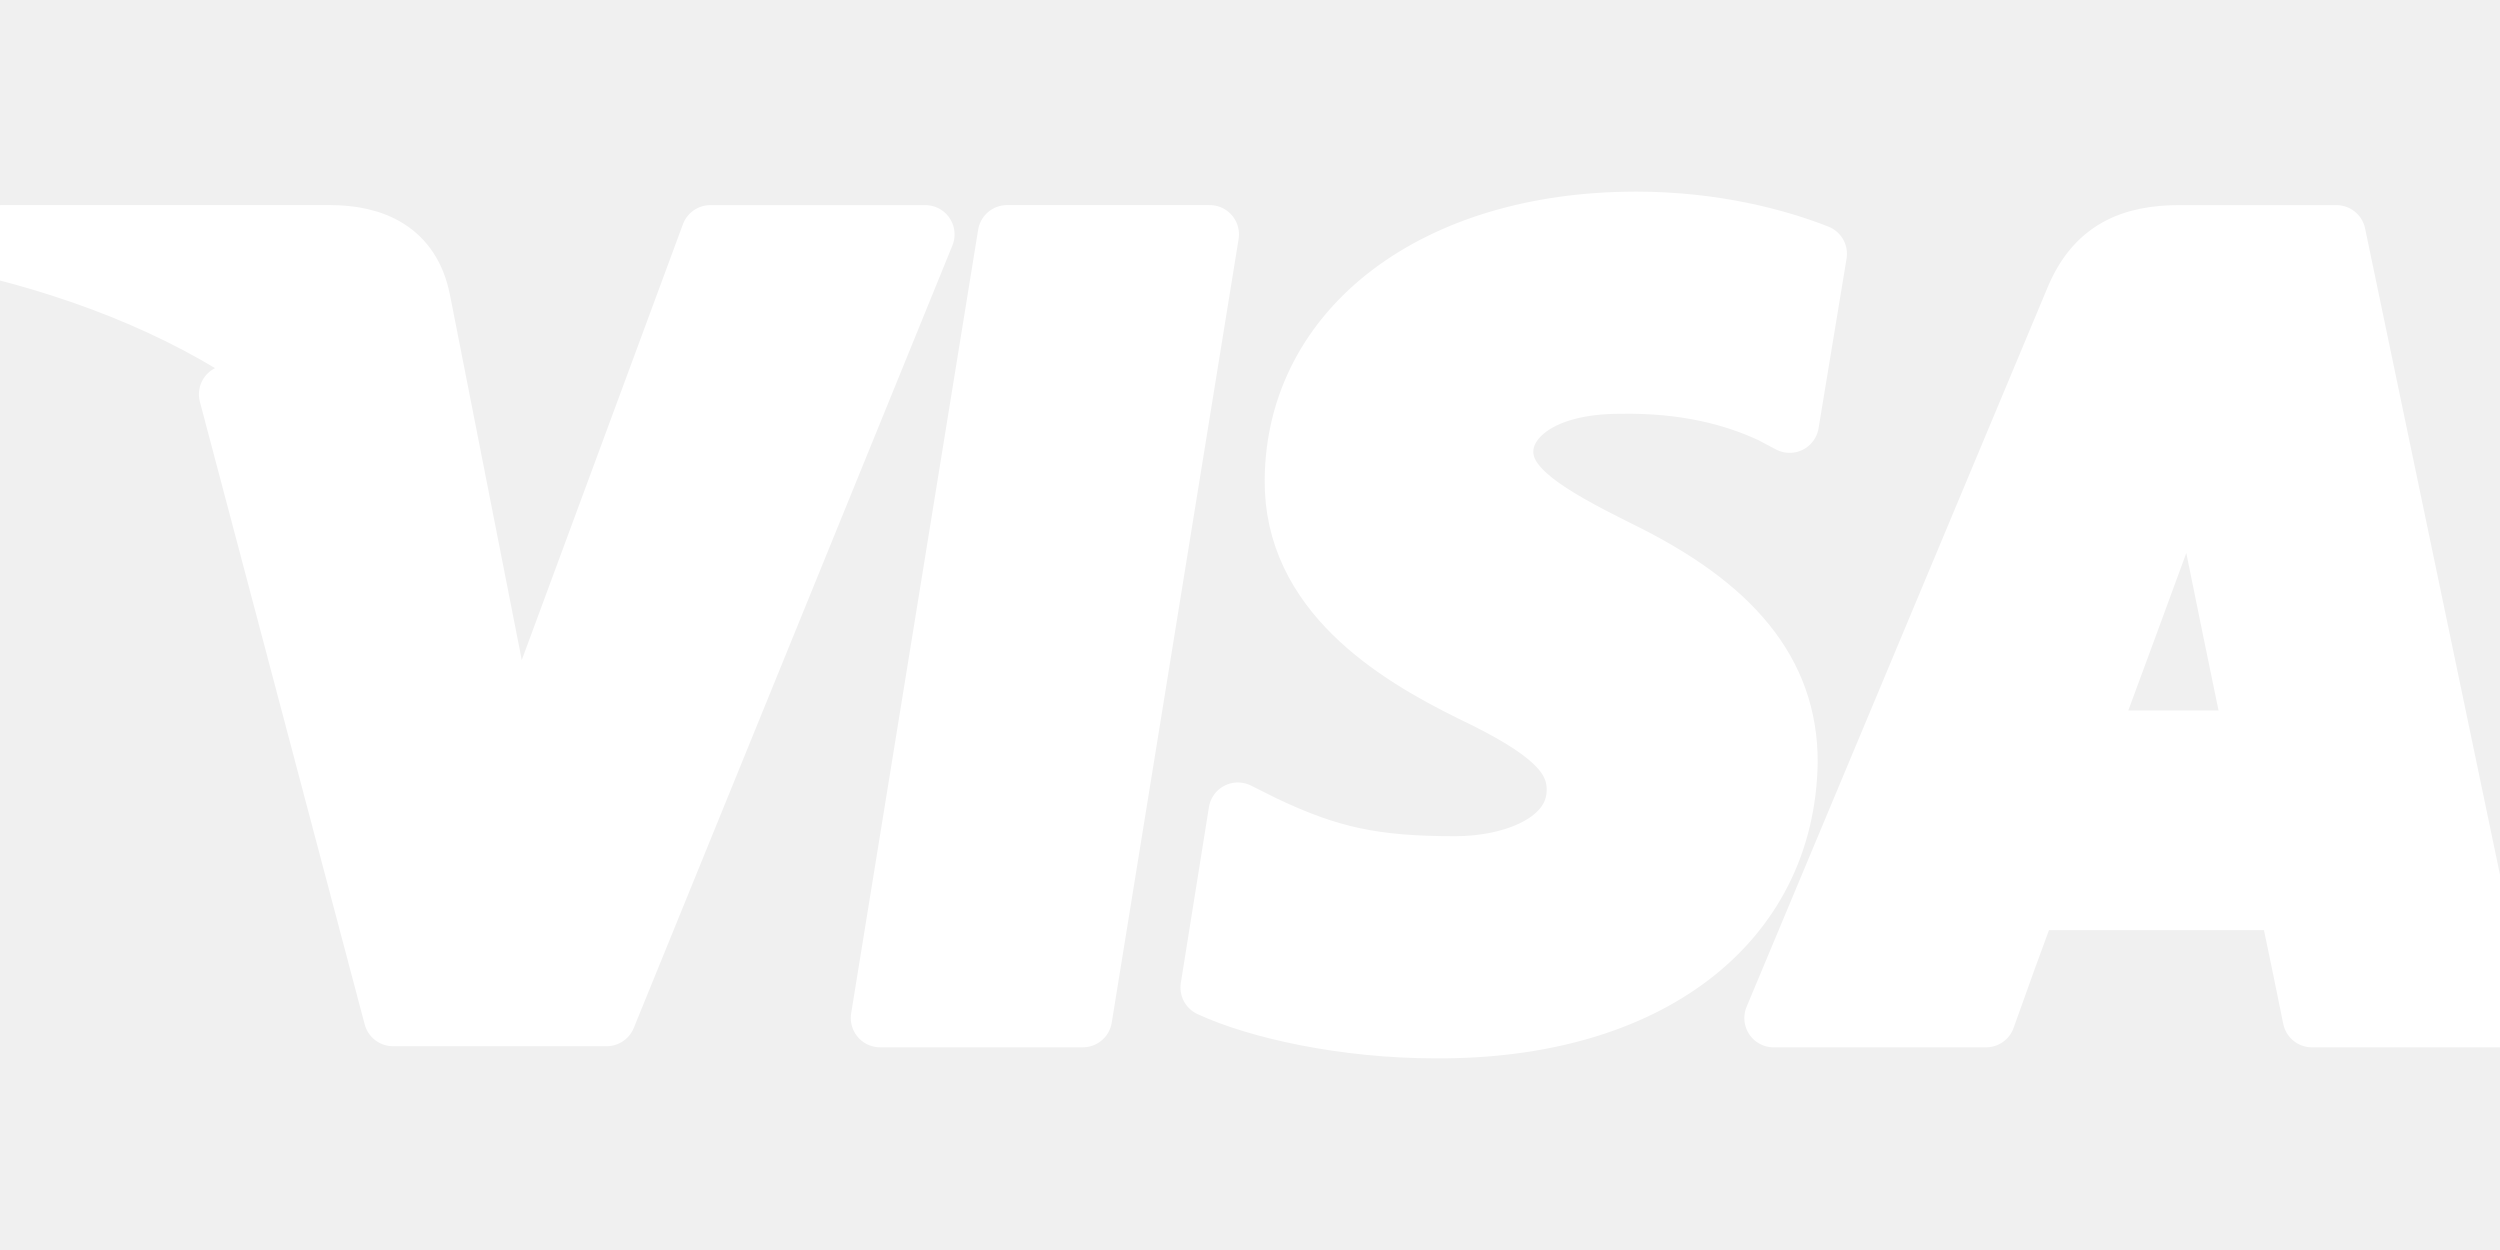
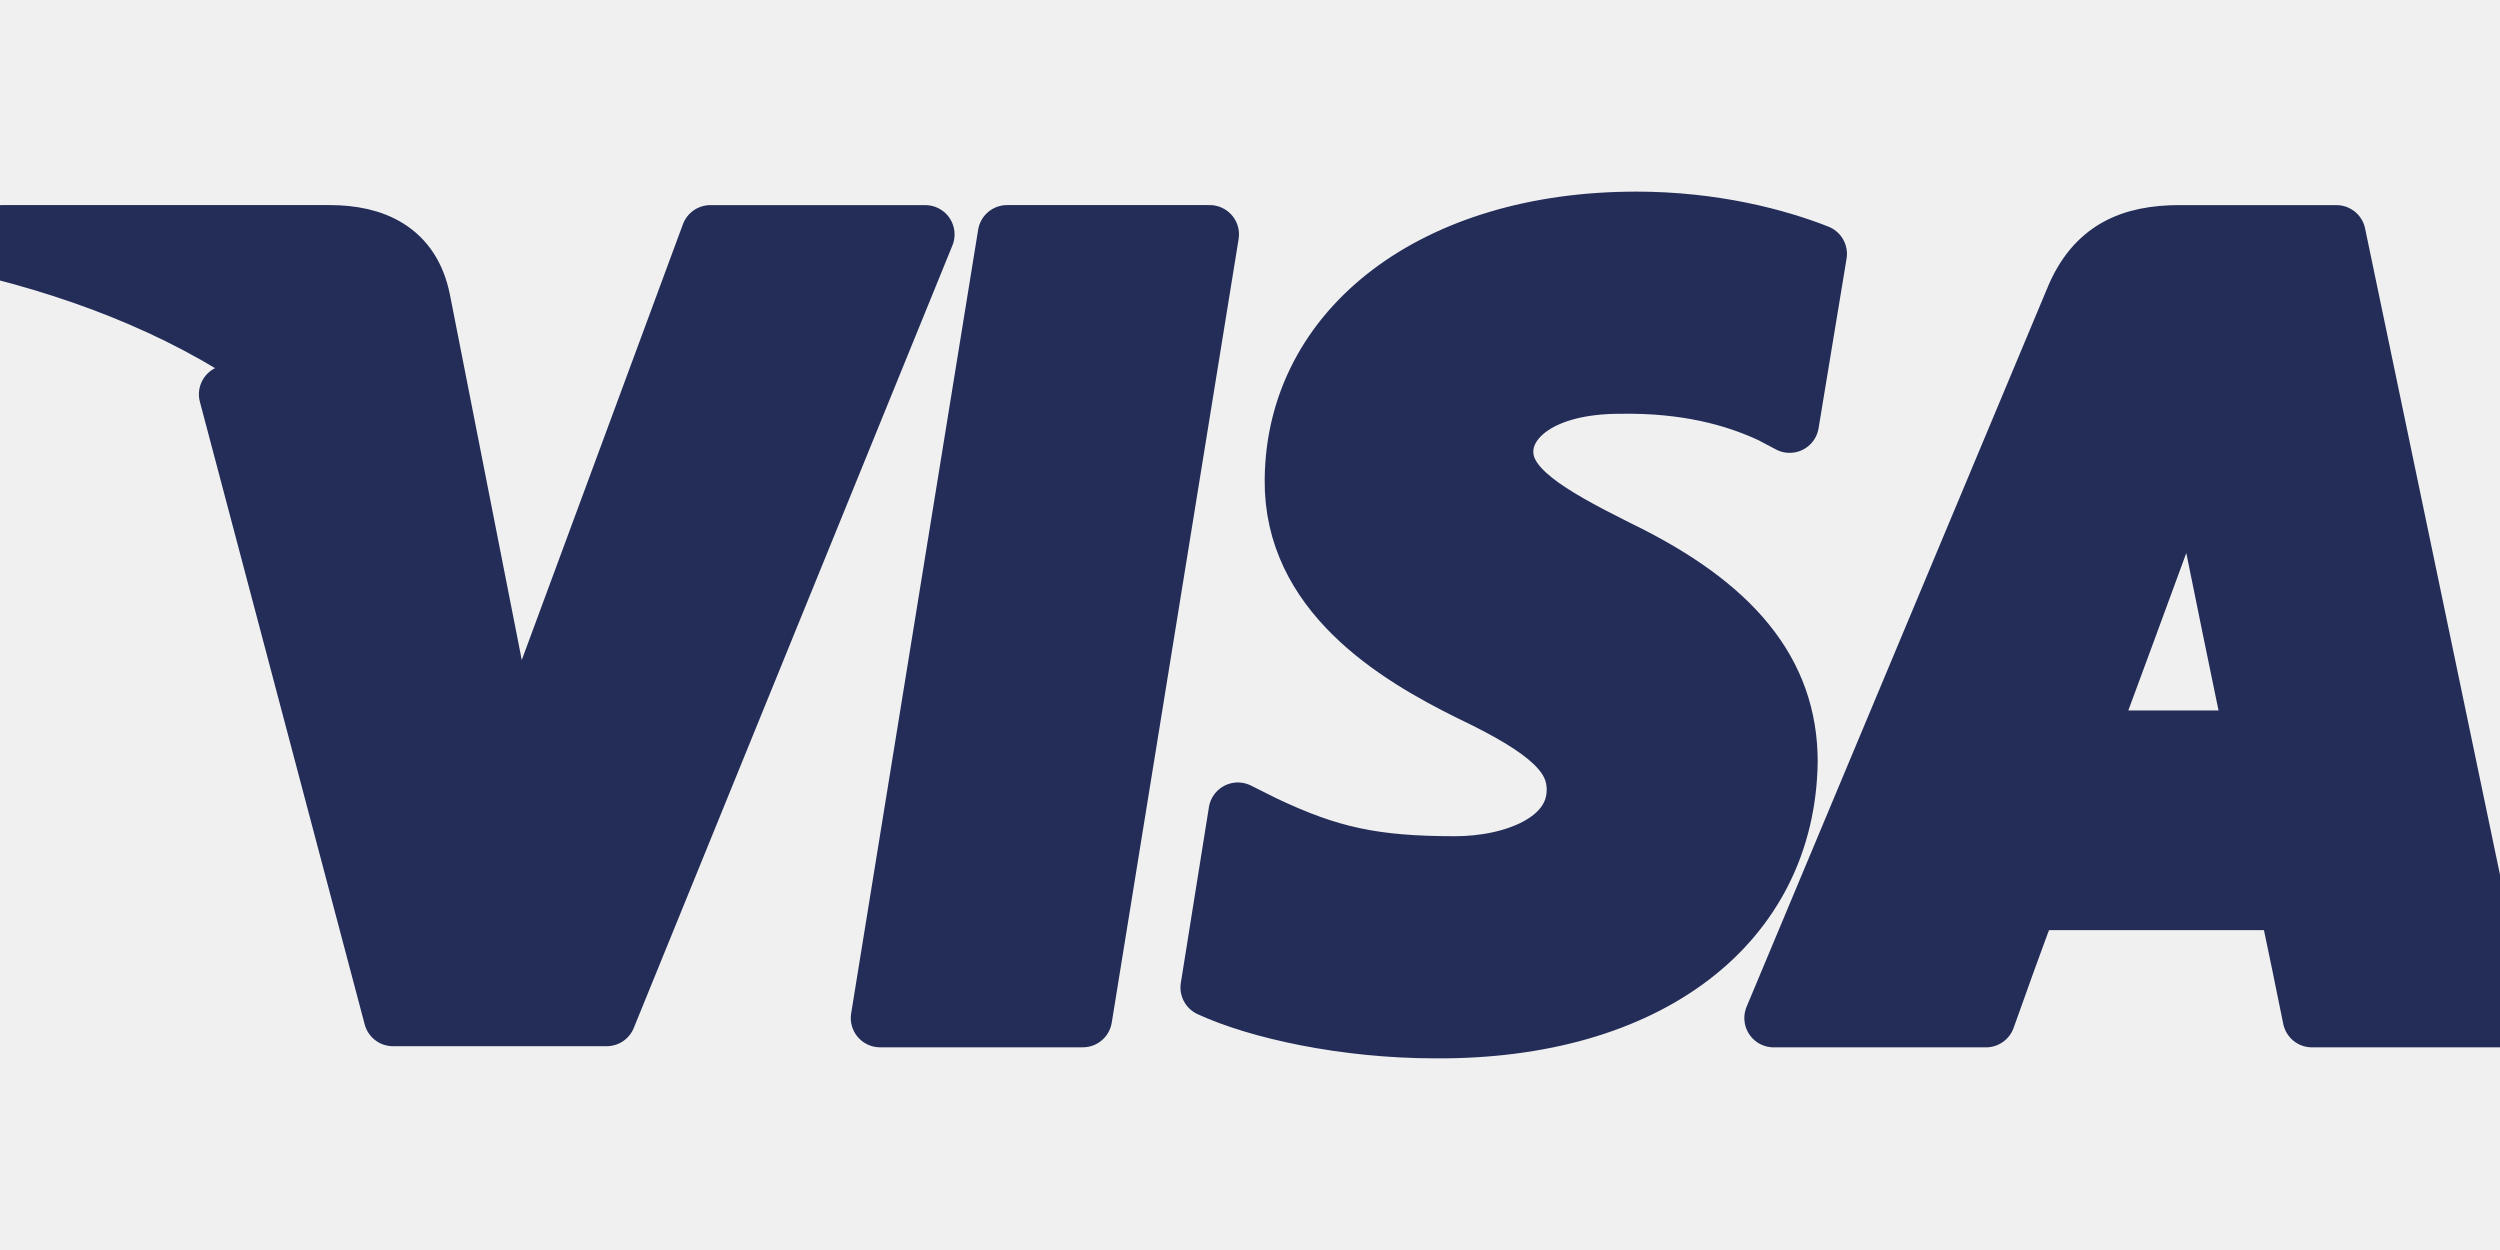
<svg xmlns="http://www.w3.org/2000/svg" aria-hidden="true" class="icon-white" version="1.1" viewBox="0 0 64 32">
-   <path fill="#fff" stroke="#fff" stroke-width="1.5" stroke-linejoin="round" stroke-linecap="round" d="M10.781 7.688c-0.251-1.283-1.219-1.688-2.344-1.688h-8.376l-0.061 0.405c5.749 1.469 10.469 4.595 12.595 10.501l-1.813-9.219zM13.125 19.688l-0.531-2.781c-1.096-2.907-3.752-5.594-6.752-6.813l4.219 15.939h5.469l8.157-20.032h-5.501l-5.062 13.688zM27.72 26.061l3.248-20.061h-5.187l-3.251 20.061h5.189zM41.875 5.656c-5.125 0-8.717 2.72-8.749 6.624-0.032 2.877 2.563 4.469 4.531 5.439 2.032 0.968 2.688 1.624 2.688 2.499 0 1.344-1.624 1.939-3.093 1.939-2.093 0-3.219-0.251-4.875-1.032l-0.688-0.344-0.719 4.499c1.219 0.563 3.437 1.064 5.781 1.064 5.437 0.032 8.97-2.688 9.032-6.843 0-2.282-1.405-4-4.376-5.439-1.811-0.904-2.904-1.563-2.904-2.499 0-0.843 0.936-1.72 2.968-1.72 1.688-0.029 2.936 0.314 3.875 0.752l0.469 0.248 0.717-4.344c-1.032-0.406-2.656-0.844-4.656-0.844zM55.813 6c-1.251 0-2.189 0.376-2.72 1.688l-7.688 18.374h5.437c0.877-2.467 1.096-3 1.096-3 0.592 0 5.875 0 6.624 0 0 0 0.157 0.688 0.624 3h4.813l-4.187-20.061h-4zM53.405 18.938c0 0 0.437-1.157 2.064-5.594-0.032 0.032 0.437-1.157 0.688-1.907l0.374 1.72c0.968 4.781 1.189 5.781 1.189 5.781-0.813 0-3.283 0-4.315 0z" />
+   <path fill="#232d58" stroke="#232d58" stroke-width="1.5" stroke-linejoin="round" stroke-linecap="round" d="M10.781 7.688c-0.251-1.283-1.219-1.688-2.344-1.688h-8.376l-0.061 0.405c5.749 1.469 10.469 4.595 12.595 10.501l-1.813-9.219zM13.125 19.688l-0.531-2.781c-1.096-2.907-3.752-5.594-6.752-6.813l4.219 15.939h5.469l8.157-20.032h-5.501l-5.062 13.688zM27.72 26.061l3.248-20.061h-5.187l-3.251 20.061h5.189zM41.875 5.656c-5.125 0-8.717 2.72-8.749 6.624-0.032 2.877 2.563 4.469 4.531 5.439 2.032 0.968 2.688 1.624 2.688 2.499 0 1.344-1.624 1.939-3.093 1.939-2.093 0-3.219-0.251-4.875-1.032l-0.688-0.344-0.719 4.499c1.219 0.563 3.437 1.064 5.781 1.064 5.437 0.032 8.97-2.688 9.032-6.843 0-2.282-1.405-4-4.376-5.439-1.811-0.904-2.904-1.563-2.904-2.499 0-0.843 0.936-1.72 2.968-1.72 1.688-0.029 2.936 0.314 3.875 0.752l0.469 0.248 0.717-4.344c-1.032-0.406-2.656-0.844-4.656-0.844zM55.813 6c-1.251 0-2.189 0.376-2.72 1.688l-7.688 18.374h5.437c0.877-2.467 1.096-3 1.096-3 0.592 0 5.875 0 6.624 0 0 0 0.157 0.688 0.624 3h4.813l-4.187-20.061h-4zM53.405 18.938c0 0 0.437-1.157 2.064-5.594-0.032 0.032 0.437-1.157 0.688-1.907l0.374 1.72c0.968 4.781 1.189 5.781 1.189 5.781-0.813 0-3.283 0-4.315 0z" />
</svg>
